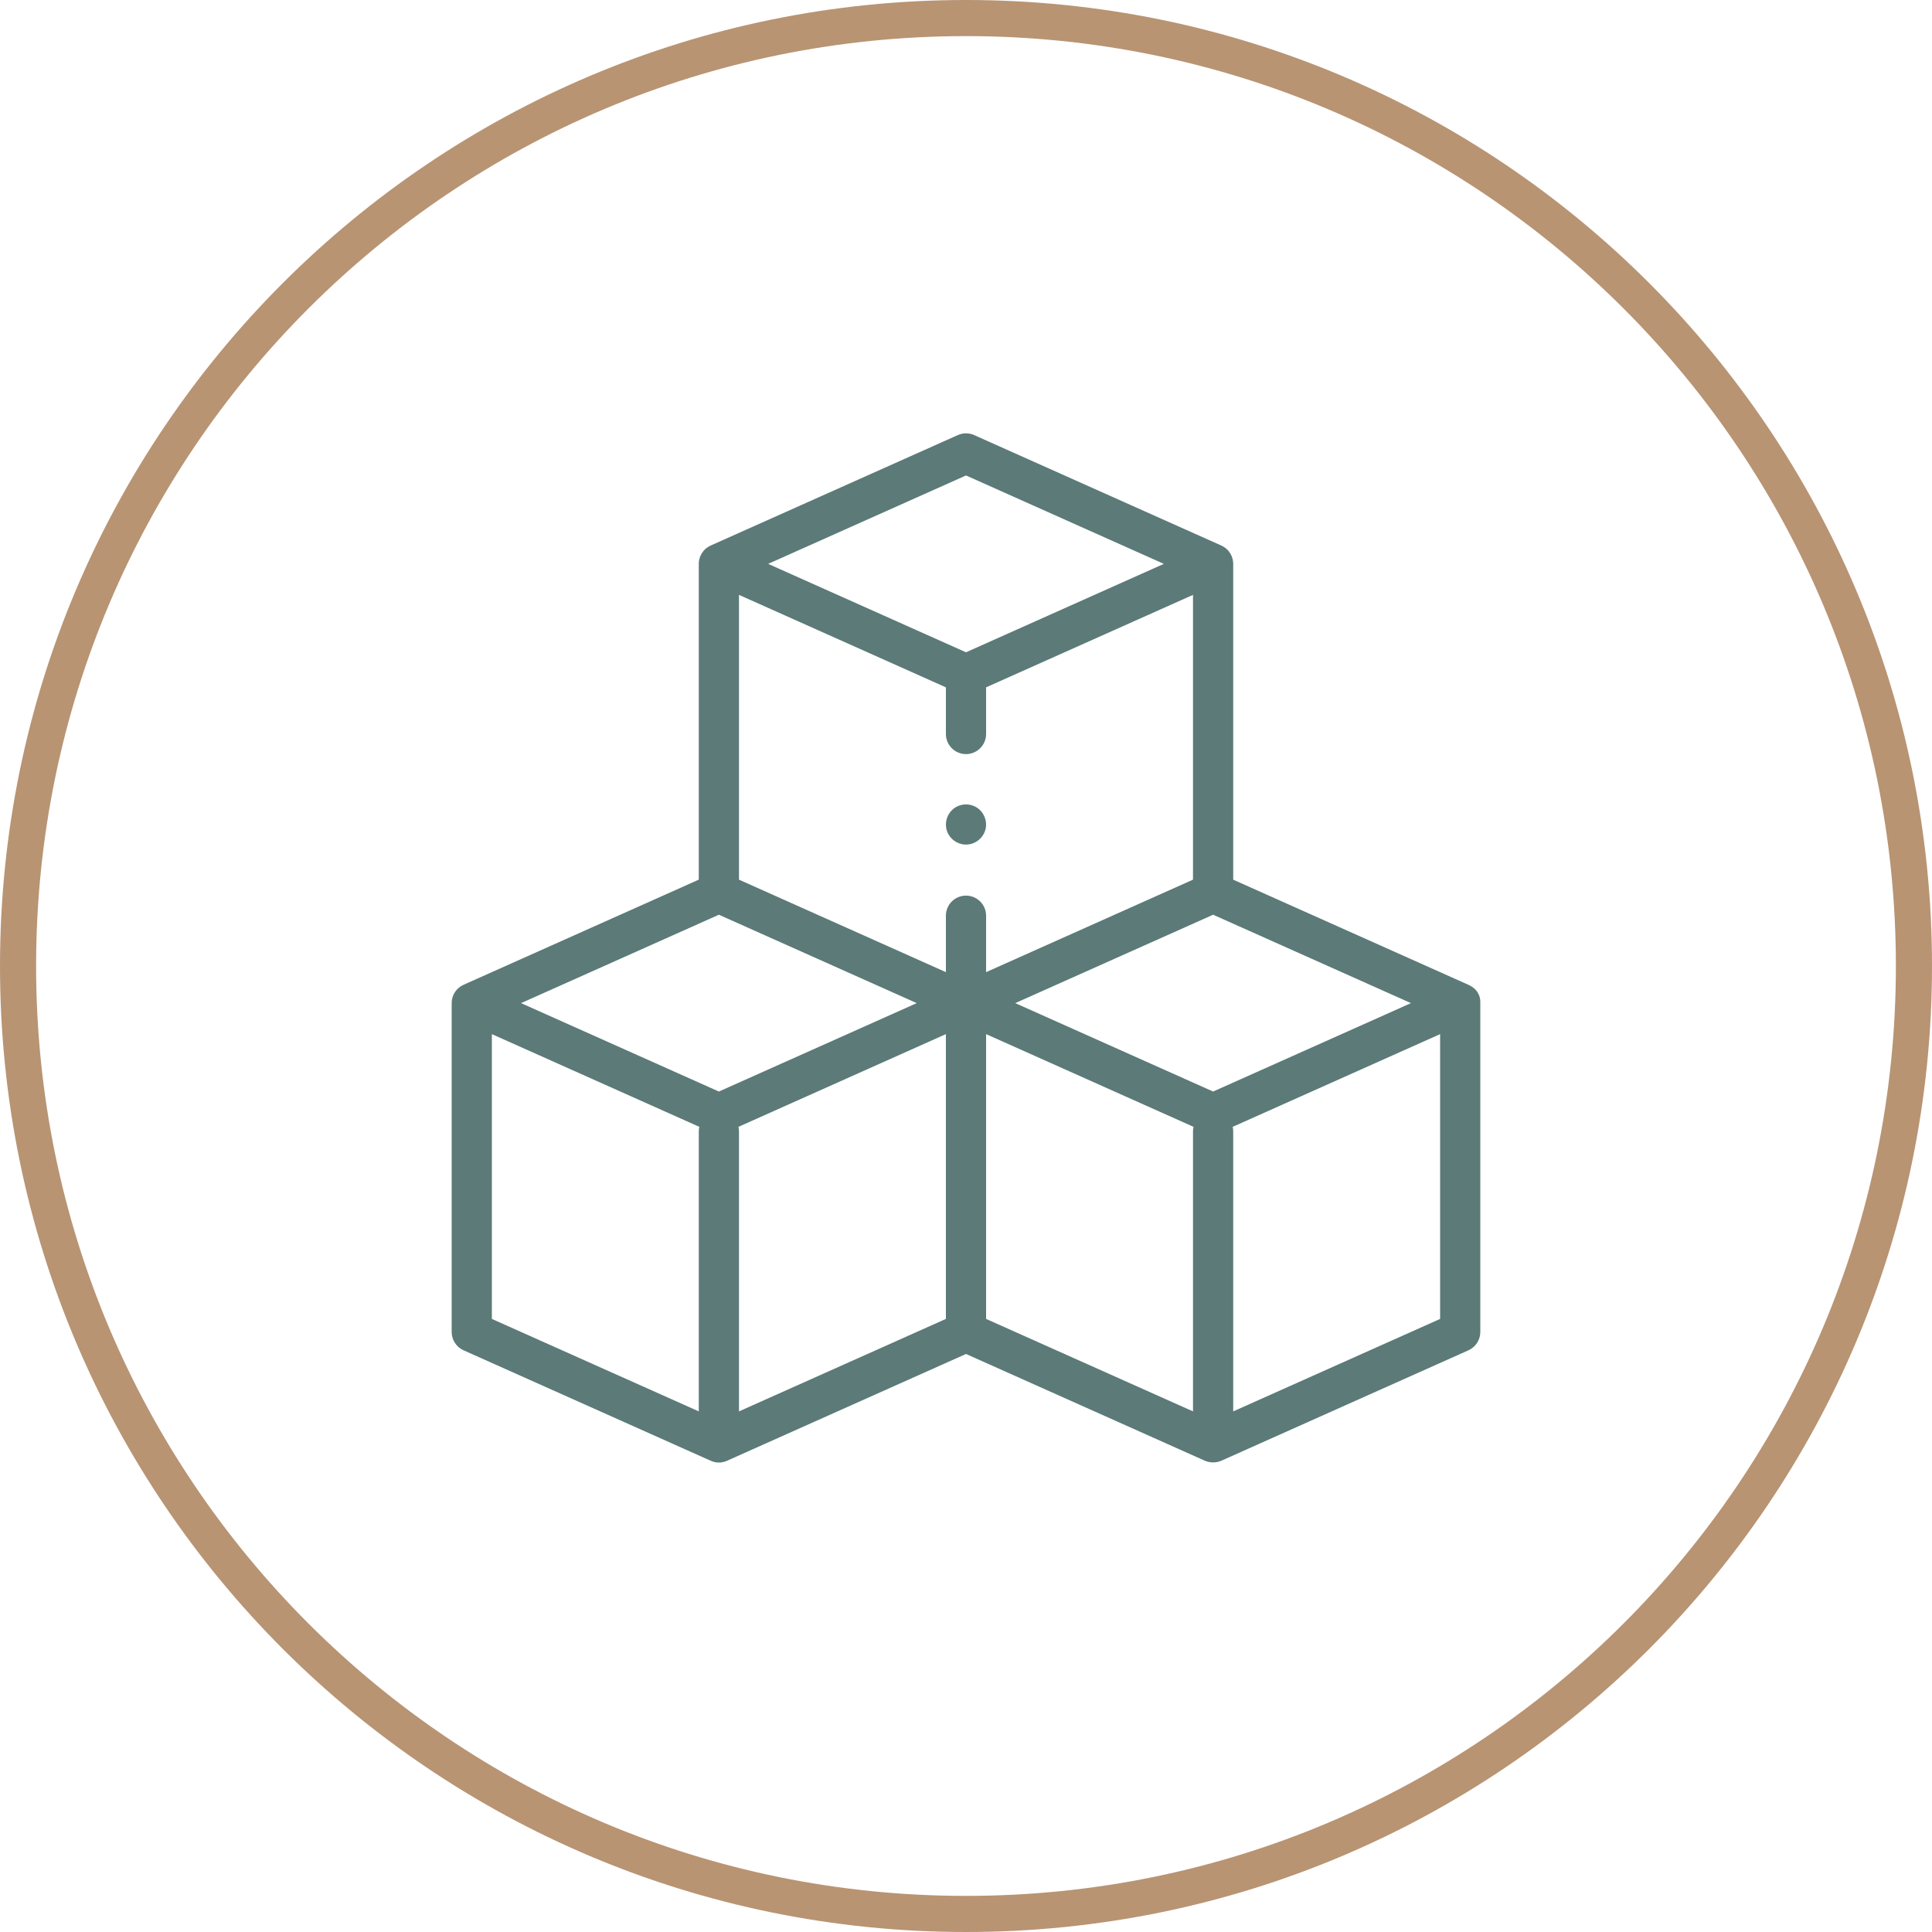
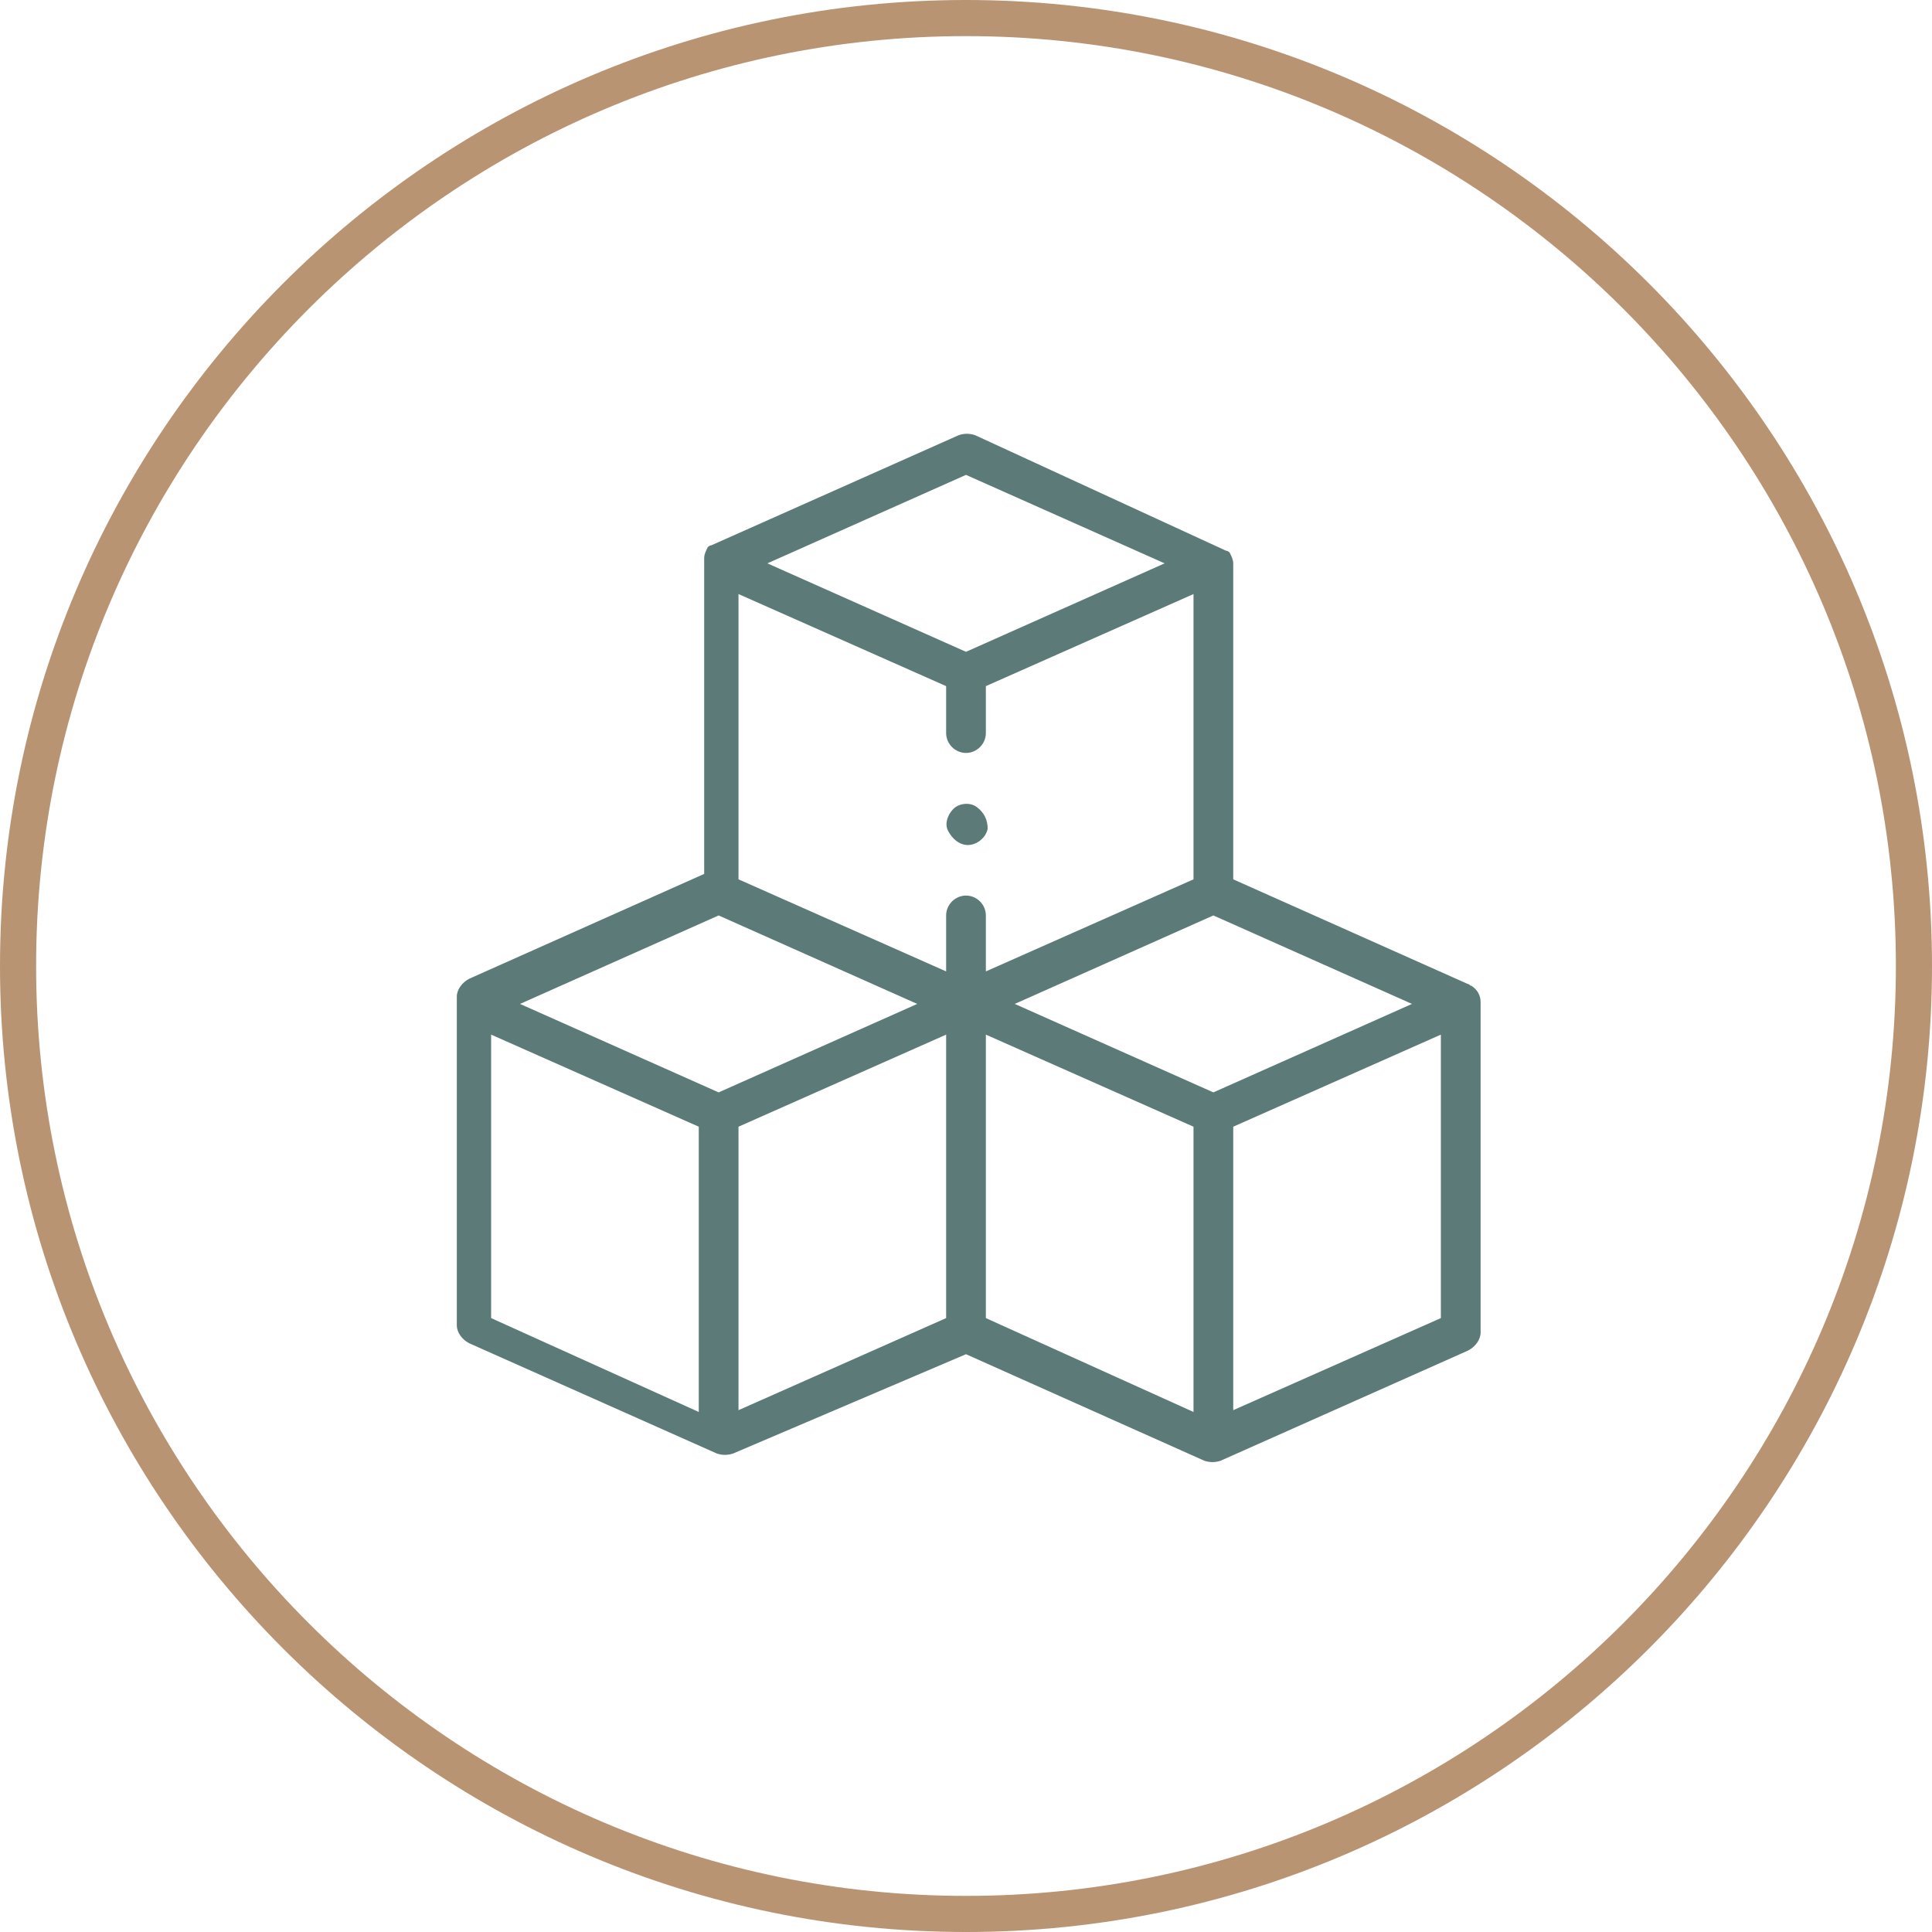
- <svg xmlns="http://www.w3.org/2000/svg" width="107" height="107" viewBox="0 0 107 107" fill="none">
-   <path fill-rule="evenodd" clip-rule="evenodd" d="M53.5 105C81.943 105 105 81.943 105 53.5C105 25.057 81.943 2 53.5 2C25.057 2 2 25.057 2 53.5C2 81.943 25.057 105 53.5 105ZM53.5 107C83.047 107 107 83.047 107 53.5C107 23.953 83.047 0 53.5 0C23.953 0 0 23.953 0 53.5C0 83.047 23.953 107 53.5 107Z" fill="#B89473" />
-   <path d="M81.984 55.481C81.984 55.129 81.794 54.803 81.487 54.629L81.487 54.629C81.486 54.628 81.485 54.628 81.484 54.627C81.427 54.59 81.367 54.557 81.303 54.531L68.299 48.719V31.229C68.299 31.221 68.299 31.212 68.298 31.204C68.298 31.201 68.298 31.199 68.298 31.196C68.298 31.19 68.298 31.185 68.297 31.179C68.297 31.176 68.297 31.172 68.297 31.169C68.297 31.162 68.296 31.155 68.296 31.148C68.295 31.142 68.295 31.138 68.294 31.133C68.294 31.13 68.294 31.127 68.294 31.125C68.273 30.902 68.186 30.698 68.054 30.533C68.052 30.531 68.05 30.528 68.048 30.526C68.045 30.523 68.043 30.52 68.04 30.516C68.037 30.513 68.034 30.51 68.032 30.506C68.029 30.504 68.028 30.501 68.025 30.499C68.02 30.493 68.015 30.487 68.01 30.482C68.009 30.481 68.008 30.48 68.007 30.478C68.002 30.473 67.998 30.468 67.993 30.463C67.992 30.462 67.99 30.461 67.989 30.46C67.984 30.454 67.978 30.448 67.973 30.443C67.973 30.443 67.972 30.442 67.972 30.442C67.966 30.436 67.96 30.43 67.953 30.424C67.953 30.424 67.953 30.423 67.953 30.423C67.947 30.418 67.941 30.412 67.935 30.407C67.934 30.406 67.933 30.405 67.932 30.404C67.927 30.399 67.921 30.394 67.916 30.39C67.915 30.389 67.914 30.388 67.913 30.387C67.907 30.382 67.901 30.377 67.894 30.372C67.893 30.37 67.891 30.369 67.889 30.367C67.885 30.364 67.881 30.36 67.877 30.357C67.874 30.355 67.871 30.353 67.868 30.351C67.865 30.348 67.862 30.346 67.859 30.343C67.784 30.287 67.703 30.239 67.616 30.203L53.954 24.097C53.665 23.968 53.334 23.968 53.045 24.097L39.383 30.203C39.296 30.239 39.215 30.287 39.141 30.343C39.137 30.345 39.134 30.348 39.131 30.35C39.128 30.352 39.125 30.355 39.123 30.357C39.118 30.36 39.114 30.364 39.11 30.367C39.108 30.369 39.106 30.37 39.105 30.371C39.099 30.376 39.092 30.382 39.086 30.387C39.085 30.388 39.084 30.389 39.083 30.389C39.078 30.394 39.072 30.399 39.067 30.404C39.066 30.405 39.065 30.406 39.064 30.407C39.058 30.412 39.052 30.418 39.046 30.423C39.046 30.423 39.046 30.423 39.046 30.424C39.039 30.43 39.033 30.436 39.027 30.442C39.027 30.442 39.026 30.442 39.026 30.443C39.021 30.448 39.015 30.454 39.01 30.459C39.009 30.461 39.008 30.462 39.007 30.463C39.002 30.468 38.997 30.473 38.992 30.478C38.991 30.479 38.99 30.48 38.989 30.482C38.984 30.487 38.979 30.493 38.974 30.499C38.972 30.501 38.97 30.504 38.968 30.506C38.965 30.509 38.962 30.513 38.959 30.516C38.956 30.519 38.954 30.523 38.951 30.526C38.949 30.528 38.947 30.53 38.946 30.533C38.813 30.698 38.726 30.902 38.706 31.125C38.705 31.127 38.705 31.13 38.705 31.133C38.705 31.137 38.704 31.142 38.704 31.147C38.703 31.154 38.703 31.162 38.702 31.169C38.702 31.172 38.702 31.175 38.702 31.179C38.702 31.184 38.702 31.19 38.701 31.196C38.701 31.198 38.701 31.201 38.701 31.204C38.701 31.212 38.701 31.221 38.701 31.229V48.718L25.696 54.53C25.696 54.531 25.695 54.531 25.695 54.531C25.284 54.703 25.015 55.105 25.015 55.551V55.556V73.768C25.015 74.207 25.273 74.605 25.674 74.784C25.674 74.784 39.361 80.901 39.362 80.901L39.368 80.904C39.65 81.031 39.974 81.032 40.256 80.906L40.268 80.9L53.5 74.987L66.731 80.9C66.731 80.9 66.749 80.907 66.776 80.917C67.055 81.023 67.365 81.017 67.639 80.9C67.64 80.9 67.64 80.9 67.64 80.9L81.325 74.784C81.726 74.605 81.984 74.207 81.984 73.768V55.556V55.481ZM67.186 60.453L56.228 55.556L67.186 50.66L78.143 55.556L67.186 60.453ZM53.5 41.764C54.114 41.764 54.613 41.265 54.613 40.651V38.067L66.072 32.946V48.718L54.613 53.84V50.715C54.613 50.1 54.114 49.602 53.5 49.602C52.885 49.602 52.387 50.1 52.387 50.715V53.84L40.927 48.718V32.946L52.387 38.067V40.651C52.386 41.265 52.885 41.764 53.5 41.764V41.764ZM53.5 26.332L64.457 31.229L53.5 36.126L42.542 31.229L53.5 26.332ZM39.814 50.66L50.771 55.556L39.814 60.453L28.857 55.556L39.814 50.66ZM27.241 57.273L38.731 62.408C38.711 62.491 38.701 62.577 38.701 62.666V78.167L27.241 73.046V57.273ZM40.897 62.408L52.386 57.273V73.046L40.927 78.167V62.666C40.927 62.577 40.917 62.491 40.897 62.408V62.408ZM54.613 57.273L66.102 62.408C66.083 62.491 66.072 62.577 66.072 62.666V78.167L54.613 73.046V57.273ZM68.299 78.167V62.666C68.299 62.577 68.288 62.491 68.269 62.408L79.758 57.273V73.046L68.299 78.167Z" fill="#5B7A78" />
-   <path d="M53.5 46.775C53.029 46.775 52.596 46.466 52.445 46.02C52.303 45.599 52.431 45.118 52.766 44.825C53.13 44.506 53.675 44.463 54.087 44.717C54.482 44.962 54.686 45.444 54.587 45.898C54.476 46.403 54.018 46.775 53.5 46.775V46.775Z" fill="#5B7A78" />
+ <svg xmlns="http://www.w3.org/2000/svg" version="1.1" id="Layer_1" x="0px" y="0px" viewBox="0 0 107 107" style="enable-background:new 0 0 107 107;" xml:space="preserve">
+   <style type="text/css">
+ 	.st0{fill:none;}
+ 	.st1{fill:#B89473;}
+ 	.st2{fill:#5B7A78;}
+ </style>
+   <g>
+     <path class="st0" d="M40.9,62.7v15.5L52.4,73V57.3l-11.5,5.1C40.9,62.5,40.9,62.6,40.9,62.7z" />
+     <polygon class="st0" points="39.8,50.7 28.9,55.6 39.8,60.5 50.8,55.6  " />
+     <path class="st0" d="M54.6,53.8l11.5-5.1V32.9l-11.5,5.1v2.6c0,0.6-0.5,1.1-1.1,1.1c-0.6,0-1.1-0.5-1.1-1.1v-2.6l-11.5-5.1v15.8   l11.5,5.1v-3.1c0-0.6,0.5-1.1,1.1-1.1c0.6,0,1.1,0.5,1.1,1.1V53.8z M54.6,45.9c-0.1,0.5-0.6,0.9-1.1,0.9c-0.5,0-0.9-0.3-1.1-0.8   c-0.1-0.4,0-0.9,0.3-1.2c0.4-0.3,0.9-0.4,1.3-0.1C54.5,45,54.7,45.4,54.6,45.9z" />
+     <polygon class="st0" points="64.5,31.2 53.5,26.3 42.5,31.2 53.5,36.1  " />
+     <path class="st0" d="M27.2,73l11.5,5.1V62.7c0-0.1,0-0.2,0-0.3l-11.5-5.1V73z" />
+     <path class="st0" d="M54.6,73l11.5,5.1V62.7c0-0.1,0-0.2,0-0.3l-11.5-5.1V73z" />
+     <path class="st0" d="M68.3,62.7v15.5L79.8,73V57.3l-11.5,5.1C68.3,62.5,68.3,62.6,68.3,62.7z" />
+     <path class="st0" d="M53.5,2C25.1,2,2,25.1,2,53.5S25.1,105,53.5,105S105,81.9,105,53.5S81.9,2,53.5,2z M82,55.6v18.2   c0,0.4-0.3,0.8-0.7,1l-13.7,6.1c0,0,0,0,0,0c-0.3,0.1-0.6,0.1-0.9,0c0,0,0,0,0,0L53.5,75l-13.2,5.9l0,0c-0.3,0.1-0.6,0.1-0.9,0l0,0   c0,0-13.7-6.1-13.7-6.1c-0.4-0.2-0.7-0.6-0.7-1V55.6v0c0-0.4,0.3-0.8,0.7-1c0,0,0,0,0,0l13-5.8V31.2c0,0,0,0,0,0c0,0,0,0,0,0   c0,0,0,0,0,0c0,0,0,0,0,0c0,0,0,0,0,0c0,0,0,0,0,0c0,0,0,0,0,0c0-0.2,0.1-0.4,0.2-0.6c0,0,0,0,0,0c0,0,0,0,0,0c0,0,0,0,0,0   c0,0,0,0,0,0c0,0,0,0,0,0c0,0,0,0,0,0c0,0,0,0,0,0c0,0,0,0,0,0c0,0,0,0,0,0c0,0,0,0,0,0c0,0,0,0,0,0c0,0,0,0,0,0c0,0,0,0,0,0   c0,0,0,0,0,0c0,0,0,0,0,0c0,0,0,0,0,0c0,0,0,0,0,0c0,0,0,0,0,0c0,0,0,0,0,0c0,0,0,0,0,0c0,0,0,0,0,0c0.1-0.1,0.2-0.1,0.2-0.1   L53,24.1c0.3-0.1,0.6-0.1,0.9,0l13.7,6.1c0.1,0,0.2,0.1,0.2,0.1c0,0,0,0,0,0c0,0,0,0,0,0c0,0,0,0,0,0c0,0,0,0,0,0c0,0,0,0,0,0   c0,0,0,0,0,0c0,0,0,0,0,0c0,0,0,0,0,0c0,0,0,0,0,0c0,0,0,0,0,0c0,0,0,0,0,0c0,0,0,0,0,0c0,0,0,0,0,0c0,0,0,0,0,0c0,0,0,0,0,0   c0,0,0,0,0,0c0,0,0,0,0,0c0,0,0,0,0,0c0,0,0,0,0,0c0,0,0,0,0,0c0,0,0,0,0,0c0.1,0.2,0.2,0.4,0.2,0.6c0,0,0,0,0,0c0,0,0,0,0,0   c0,0,0,0,0,0c0,0,0,0,0,0c0,0,0,0,0,0c0,0,0,0,0,0c0,0,0,0,0,0v17.5l13,5.8c0.1,0,0.1,0.1,0.2,0.1c0,0,0,0,0,0l0,0   C81.8,54.8,82,55.1,82,55.6L82,55.6z" />
+     <polygon class="st0" points="67.2,50.7 56.2,55.6 67.2,60.5 78.1,55.6  " />
+     <path class="st1" d="M53.5,0C24,0,0,24,0,53.5S24,107,53.5,107S107,83,107,53.5S83,0,53.5,0z M53.5,105C25.1,105,2,81.9,2,53.5   S25.1,2,53.5,2S105,25.1,105,53.5S81.9,105,53.5,105z" />
+     <path class="st2" d="M81.5,54.6L81.5,54.6C81.5,54.6,81.5,54.6,81.5,54.6c-0.1,0-0.1-0.1-0.2-0.1l-13-5.8V31.2c0,0,0,0,0,0   c0,0,0,0,0,0c0,0,0,0,0,0c0,0,0,0,0,0c0,0,0,0,0,0c0,0,0,0,0,0c0,0,0,0,0,0c0-0.2-0.1-0.4-0.2-0.6c0,0,0,0,0,0c0,0,0,0,0,0   c0,0,0,0,0,0c0,0,0,0,0,0c0,0,0,0,0,0c0,0,0,0,0,0c0,0,0,0,0,0c0,0,0,0,0,0c0,0,0,0,0,0c0,0,0,0,0,0c0,0,0,0,0,0c0,0,0,0,0,0   c0,0,0,0,0,0c0,0,0,0,0,0c0,0,0,0,0,0c0,0,0,0,0,0c0,0,0,0,0,0c0,0,0,0,0,0c0,0,0,0,0,0c0,0,0,0,0,0c0,0,0,0,0,0   c-0.1-0.1-0.2-0.1-0.2-0.1L54,24.1c-0.3-0.1-0.6-0.1-0.9,0l-13.7,6.1c-0.1,0-0.2,0.1-0.2,0.1c0,0,0,0,0,0c0,0,0,0,0,0c0,0,0,0,0,0   c0,0,0,0,0,0c0,0,0,0,0,0c0,0,0,0,0,0c0,0,0,0,0,0c0,0,0,0,0,0c0,0,0,0,0,0c0,0,0,0,0,0c0,0,0,0,0,0c0,0,0,0,0,0c0,0,0,0,0,0   c0,0,0,0,0,0c0,0,0,0,0,0c0,0,0,0,0,0c0,0,0,0,0,0c0,0,0,0,0,0c0,0,0,0,0,0c0,0,0,0,0,0c0,0,0,0,0,0c-0.1,0.2-0.2,0.4-0.2,0.6   c0,0,0,0,0,0c0,0,0,0,0,0c0,0,0,0,0,0c0,0,0,0,0,0c0,0,0,0,0,0c0,0,0,0,0,0c0,0,0,0,0,0v17.5l-13,5.8c0,0,0,0,0,0   c-0.4,0.2-0.7,0.6-0.7,1v0v18.2c0,0.4,0.3,0.8,0.7,1c0,0,13.7,6.1,13.7,6.1l0,0c0.3,0.1,0.6,0.1,0.9,0l0,0L53.5,75l13.2,5.9   c0,0,0,0,0,0c0.3,0.1,0.6,0.1,0.9,0c0,0,0,0,0,0l13.7-6.1c0.4-0.2,0.7-0.6,0.7-1V55.6v-0.1C82,55.1,81.8,54.8,81.5,54.6z    M53.5,26.3l11,4.9l-11,4.9l-11-4.9L53.5,26.3z M38.7,62.7v15.5L27.2,73V57.3l11.5,5.1C38.7,62.5,38.7,62.6,38.7,62.7z M39.8,60.5   l-11-4.9l11-4.9l11,4.9L39.8,60.5z M52.4,73l-11.5,5.1V62.7c0-0.1,0-0.2,0-0.3l11.5-5.1V73z M53.5,49.6c-0.6,0-1.1,0.5-1.1,1.1v3.1   l-11.5-5.1V32.9l11.5,5.1v2.6c0,0.6,0.5,1.1,1.1,1.1c0.6,0,1.1-0.5,1.1-1.1v-2.6l11.5-5.1v15.8l-11.5,5.1v-3.1   C54.6,50.1,54.1,49.6,53.5,49.6z M66.1,62.7v15.5L54.6,73V57.3l11.5,5.1C66.1,62.5,66.1,62.6,66.1,62.7z M67.2,60.5l-11-4.9l11-4.9   l11,4.9L67.2,60.5z M79.8,73l-11.5,5.1V62.7c0-0.1,0-0.2,0-0.3l11.5-5.1V73z" />
+     <path class="st2" d="M54.1,44.7c-0.4-0.3-1-0.2-1.3,0.1c-0.3,0.3-0.5,0.8-0.3,1.2c0.2,0.4,0.6,0.8,1.1,0.8c0.5,0,1-0.4,1.1-0.9   C54.7,45.4,54.5,45,54.1,44.7z" />
+   </g>
</svg>
